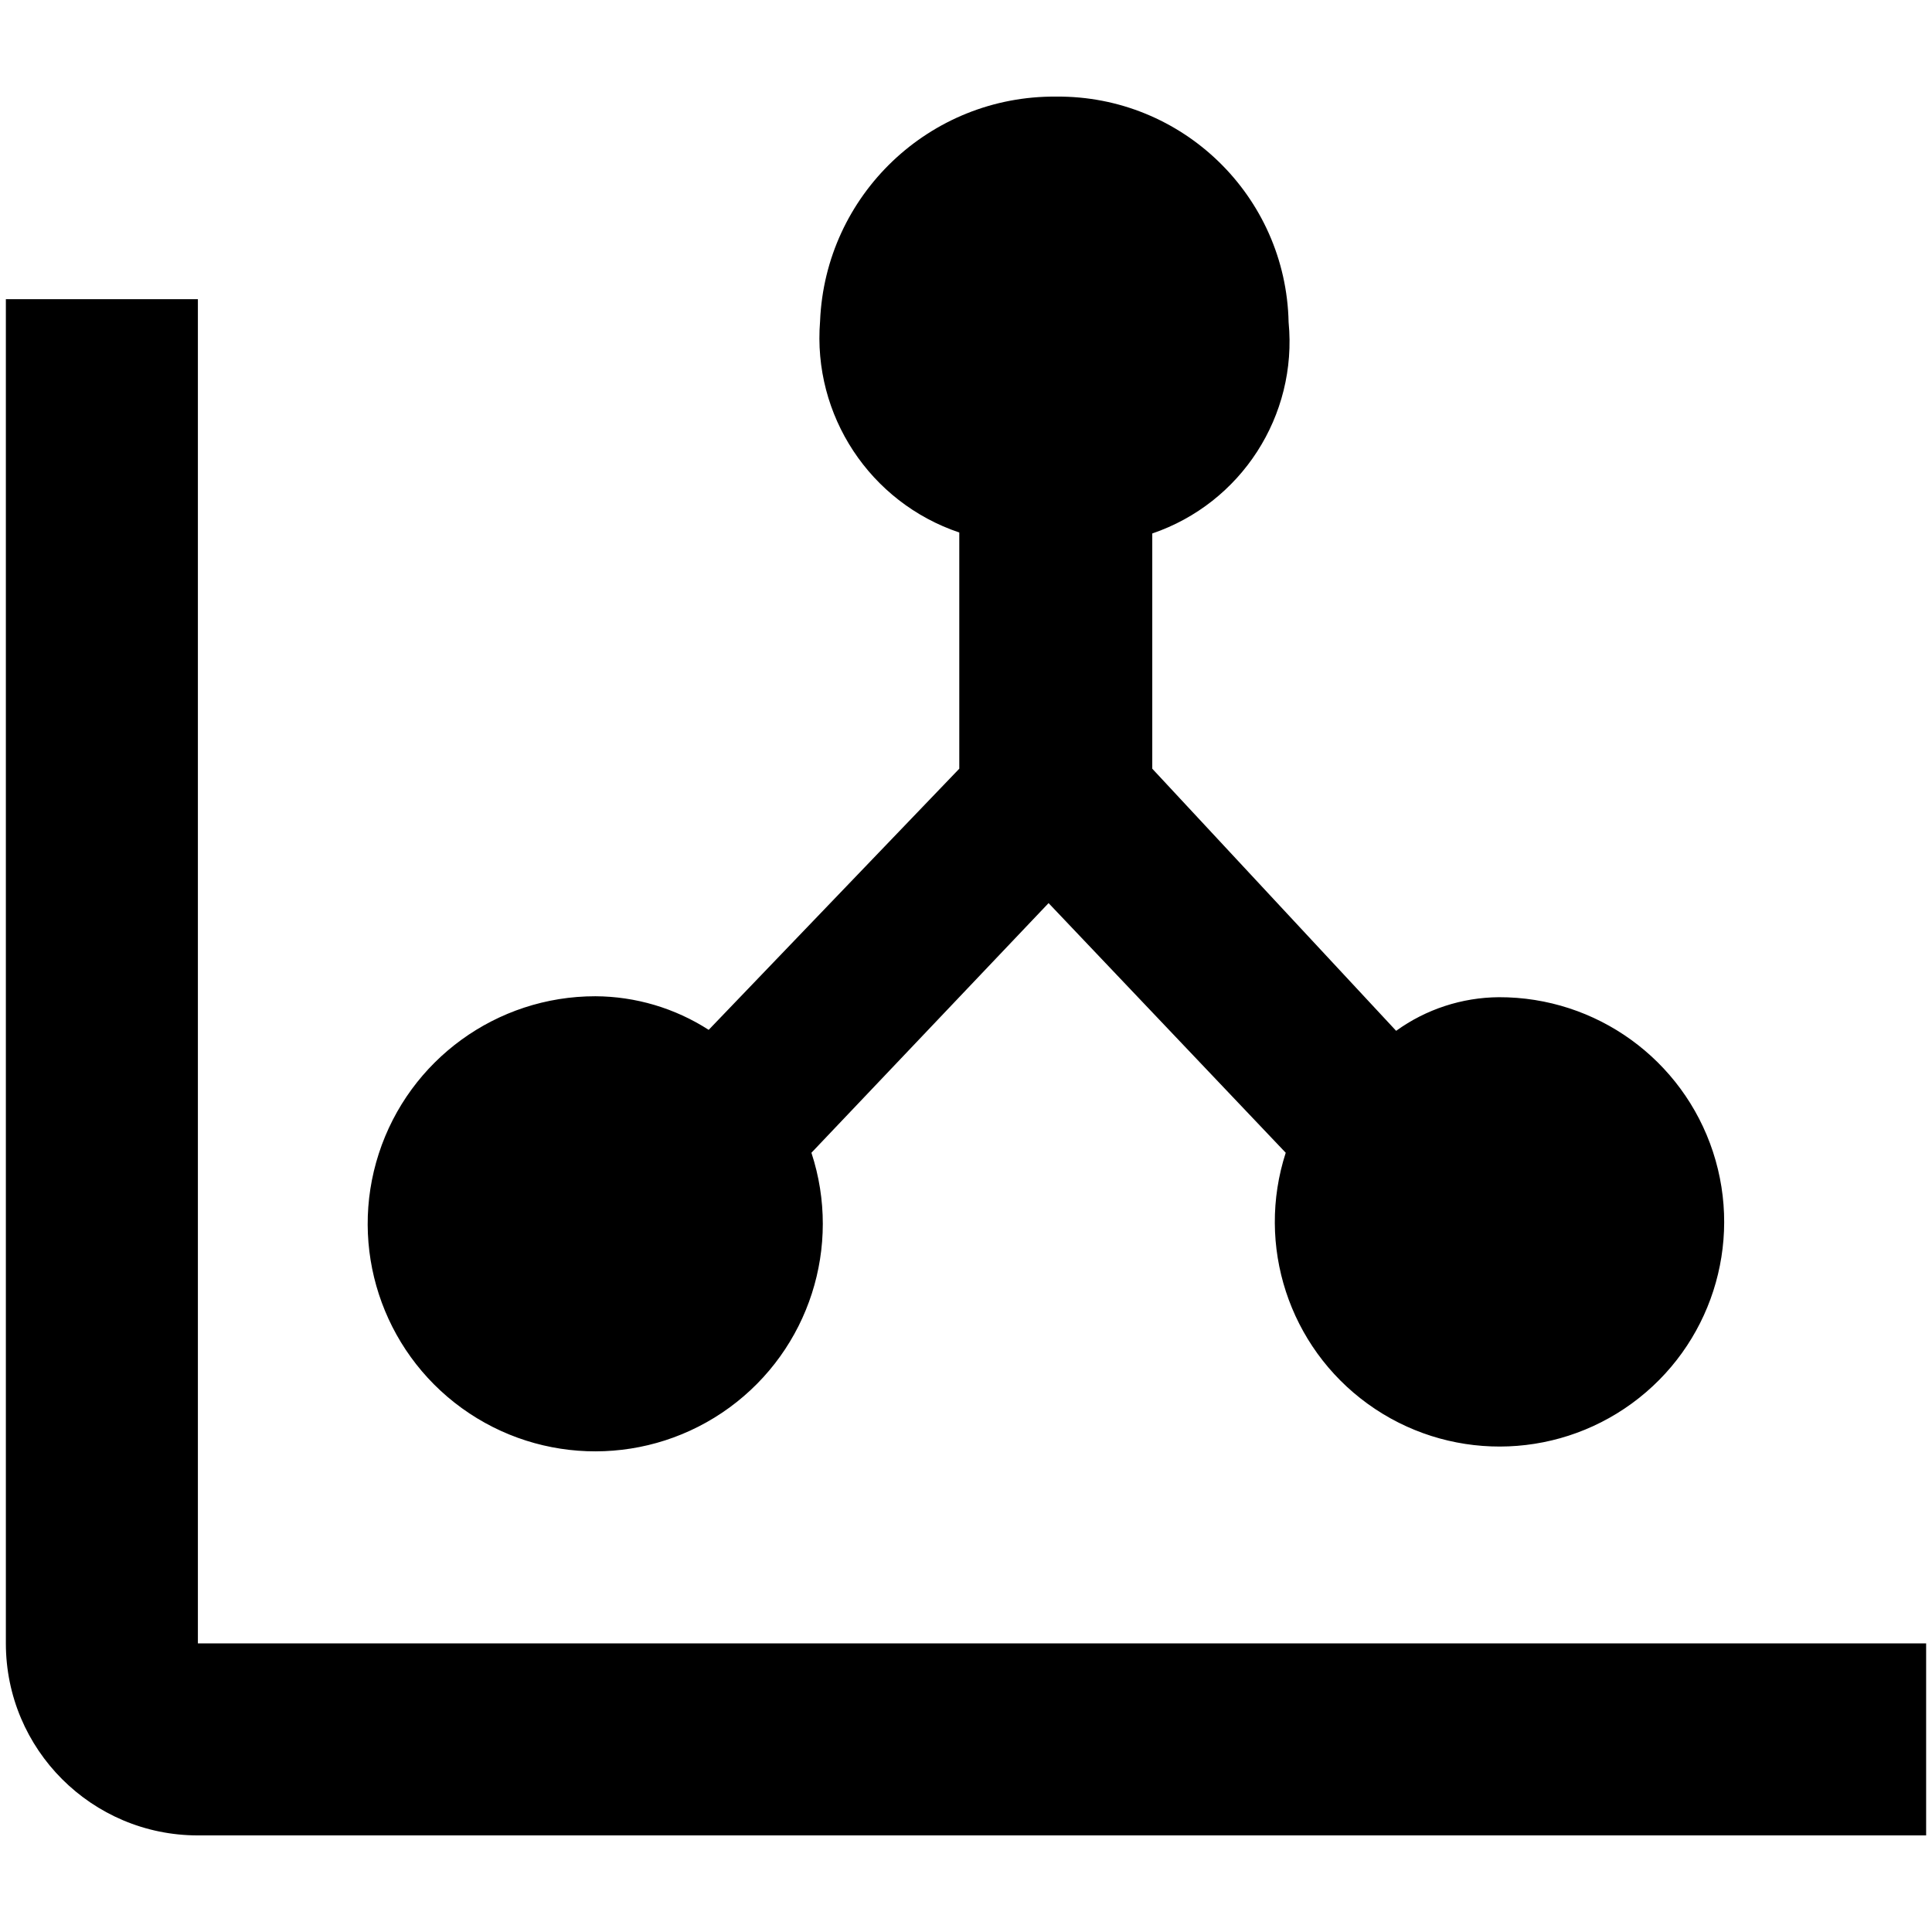
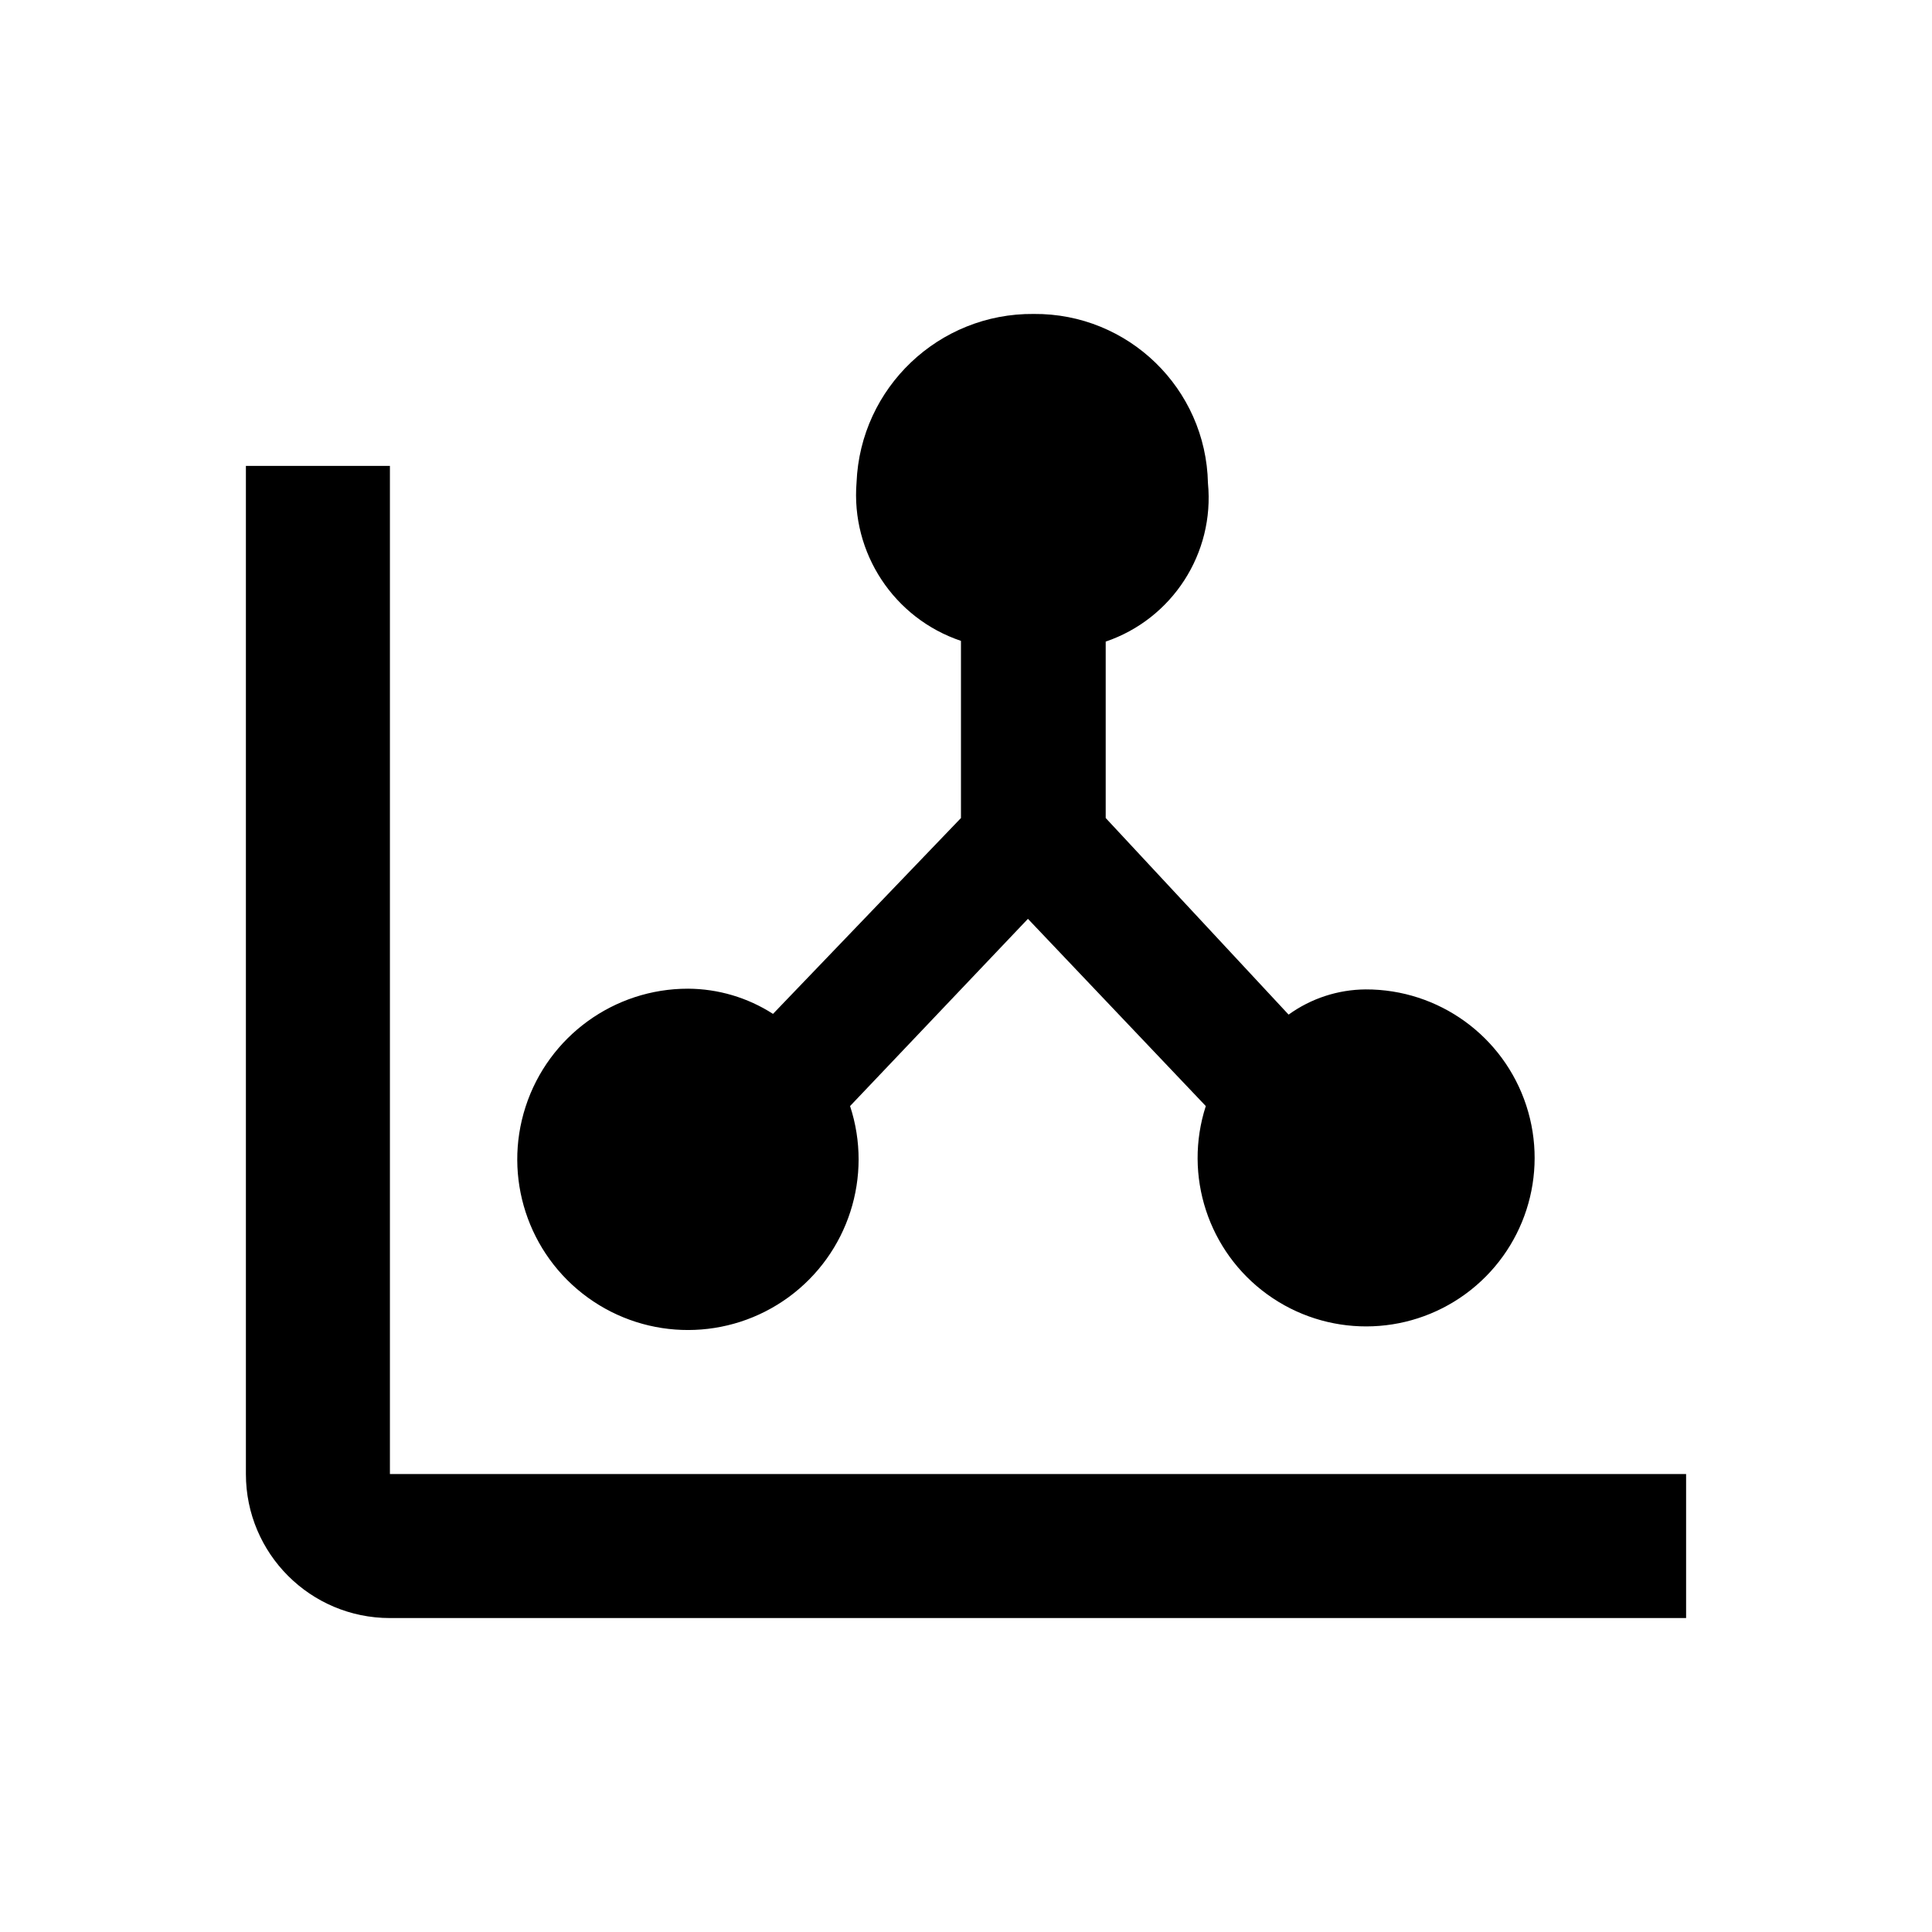
- <svg xmlns="http://www.w3.org/2000/svg" width="1000" height="1000" viewBox="0 0 750 750">
+ <svg xmlns="http://www.w3.org/2000/svg" width="1000" height="1000" viewBox="-125 -125 1000 1000">
  <path d="M76.82 637.959h670.903v74.543H76.82c-41.168 0-74.543-33.375-74.543-74.543V116.146H76.82zm505.04-250.844a68.954 68.954 0 0 0-39.88 13.047l-94.67-101.754v-91.316c34.52-11.758 56.43-45.703 52.925-82-1.02-48.965-41.222-88.008-90.199-87.59-49.094-.445-89.68 38.16-91.687 87.219-2.946 36.496 19.343 70.308 54.043 81.996v91.691l-97.282 101.38a81.98 81.98 0 0 0-43.98-13.044c-38.3-.027-72.254 24.637-84.078 61.066-11.82 36.434 1.18 76.333 32.199 98.805 31.016 22.469 72.98 22.39 103.914-.195 30.934-22.59 43.785-62.535 31.828-98.922l92.063-96.91 92.062 96.91c-11.629 35.96 1.227 75.32 31.844 97.484 30.617 22.16 72.023 22.082 102.555-.195 30.53-22.281 43.234-61.691 31.468-97.61-11.765-35.913-45.328-60.167-83.125-60.062" />
</svg>
